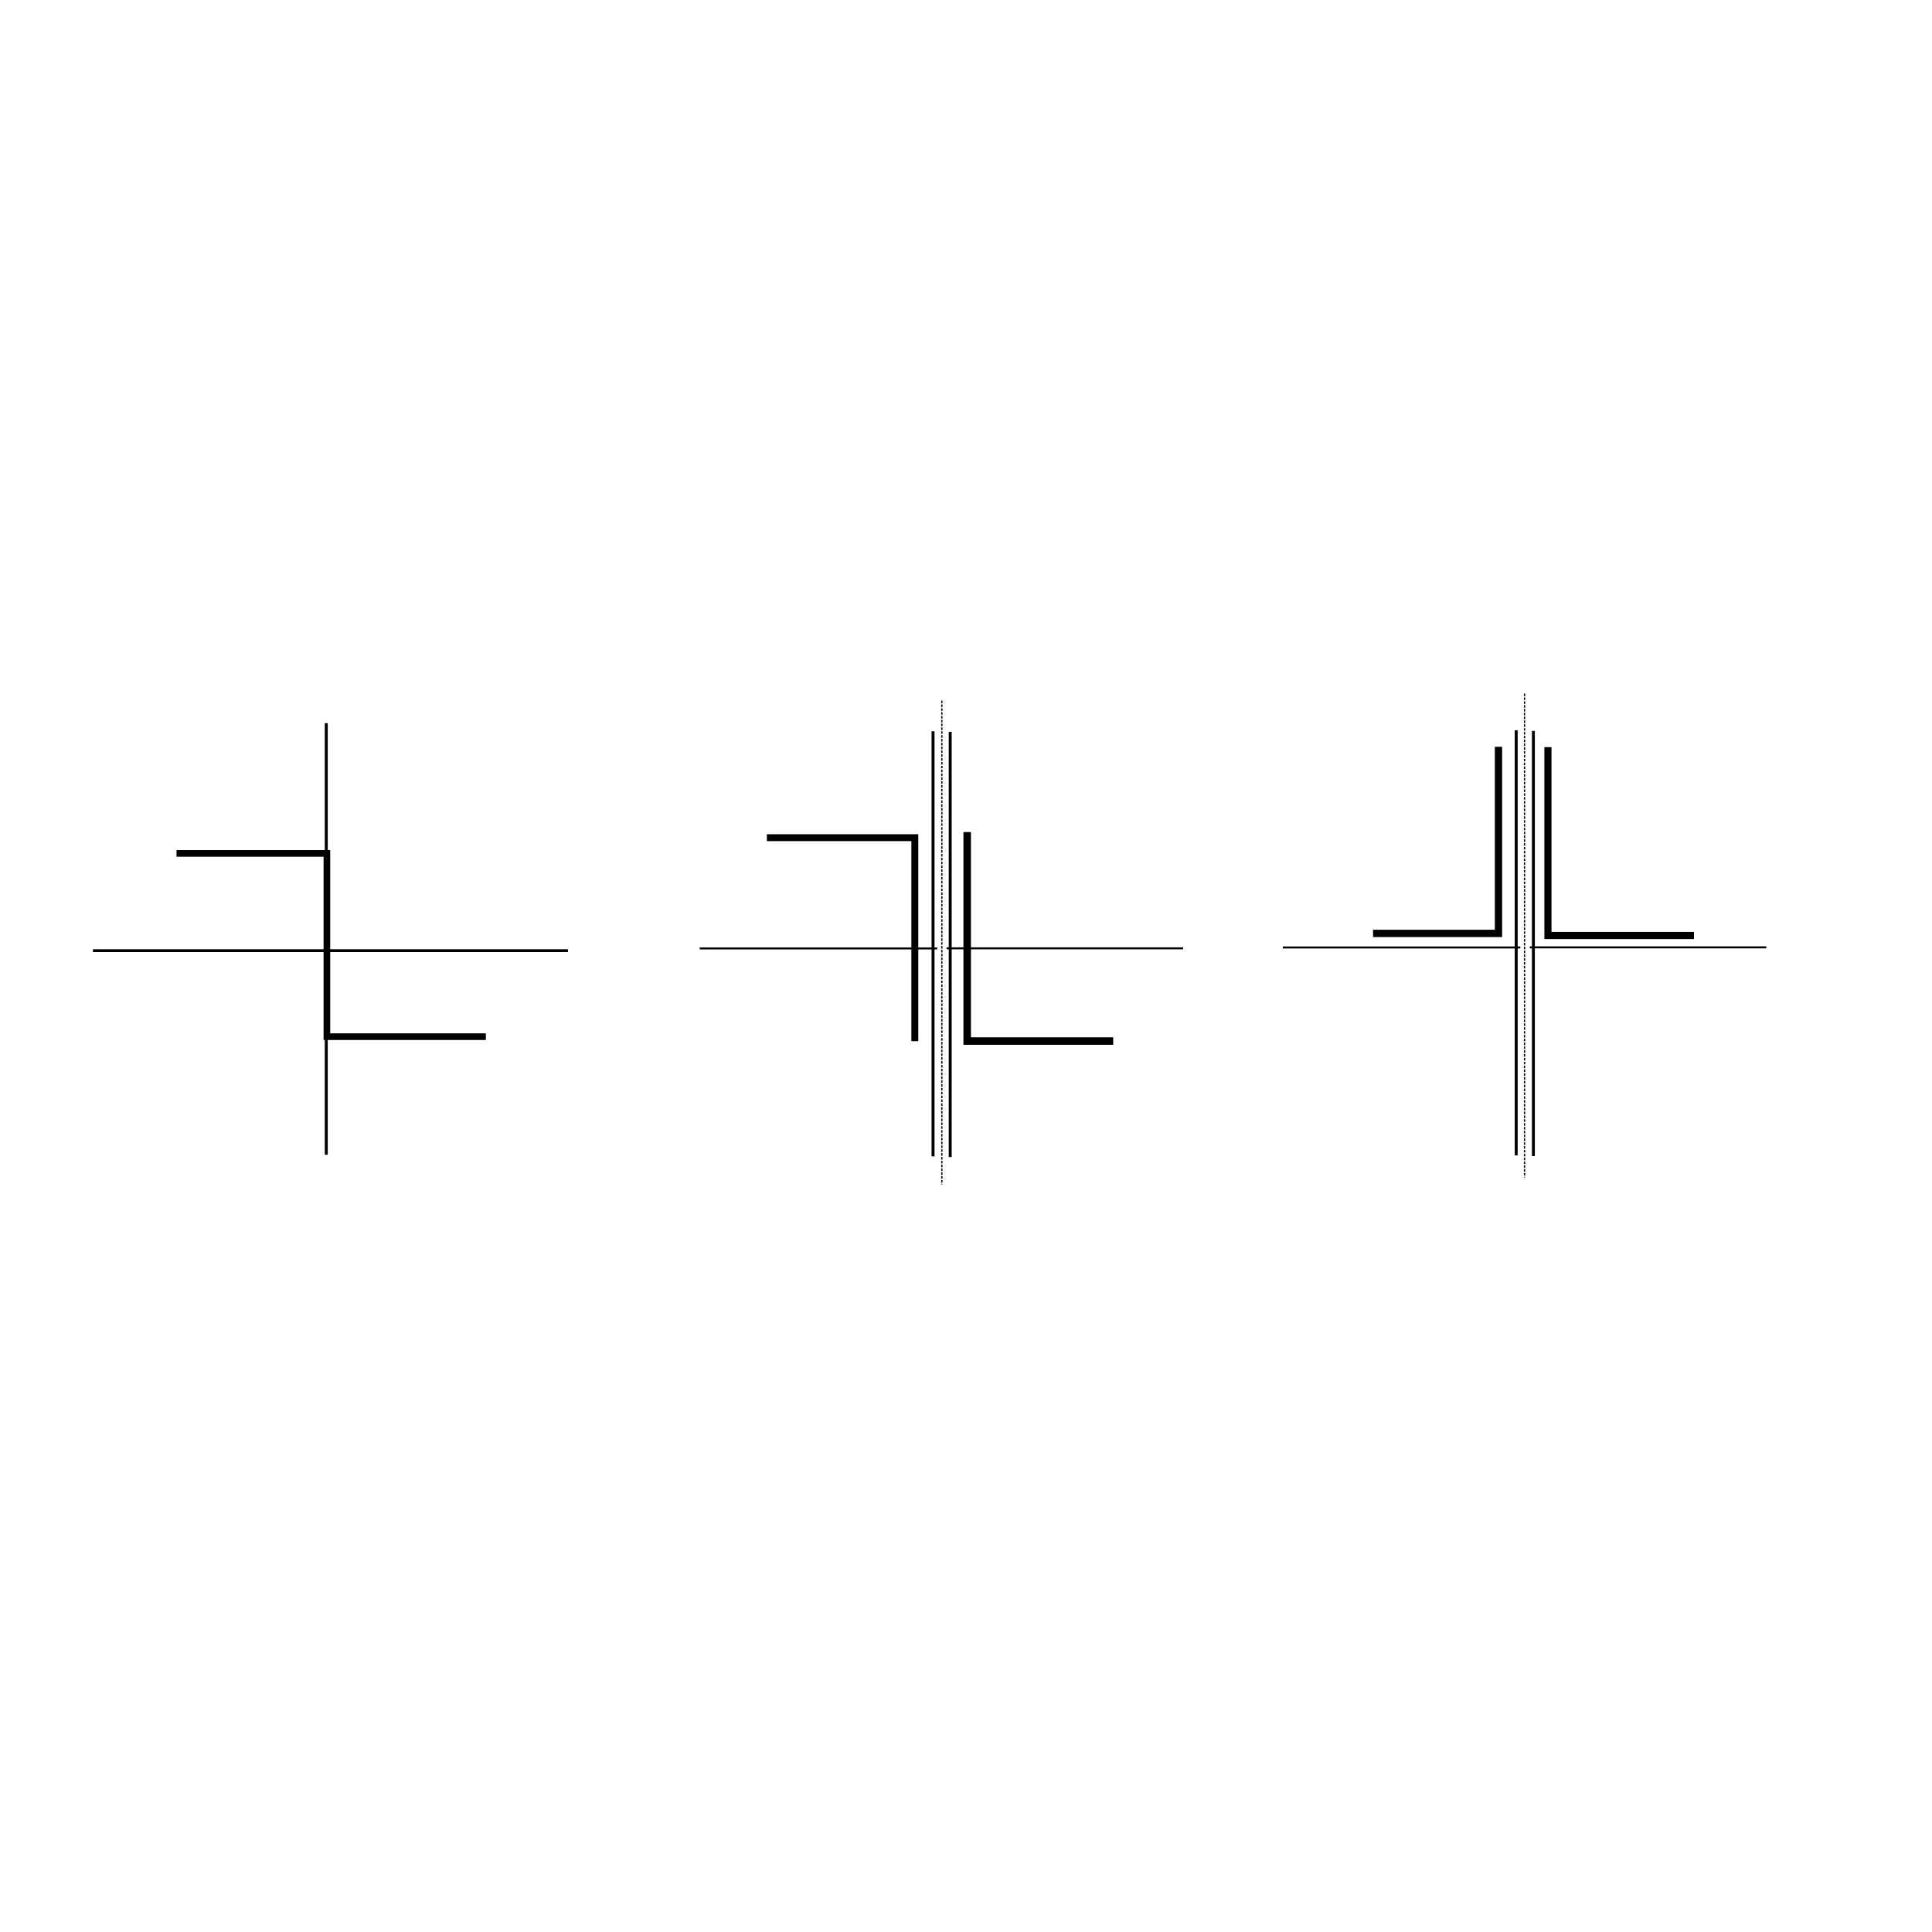
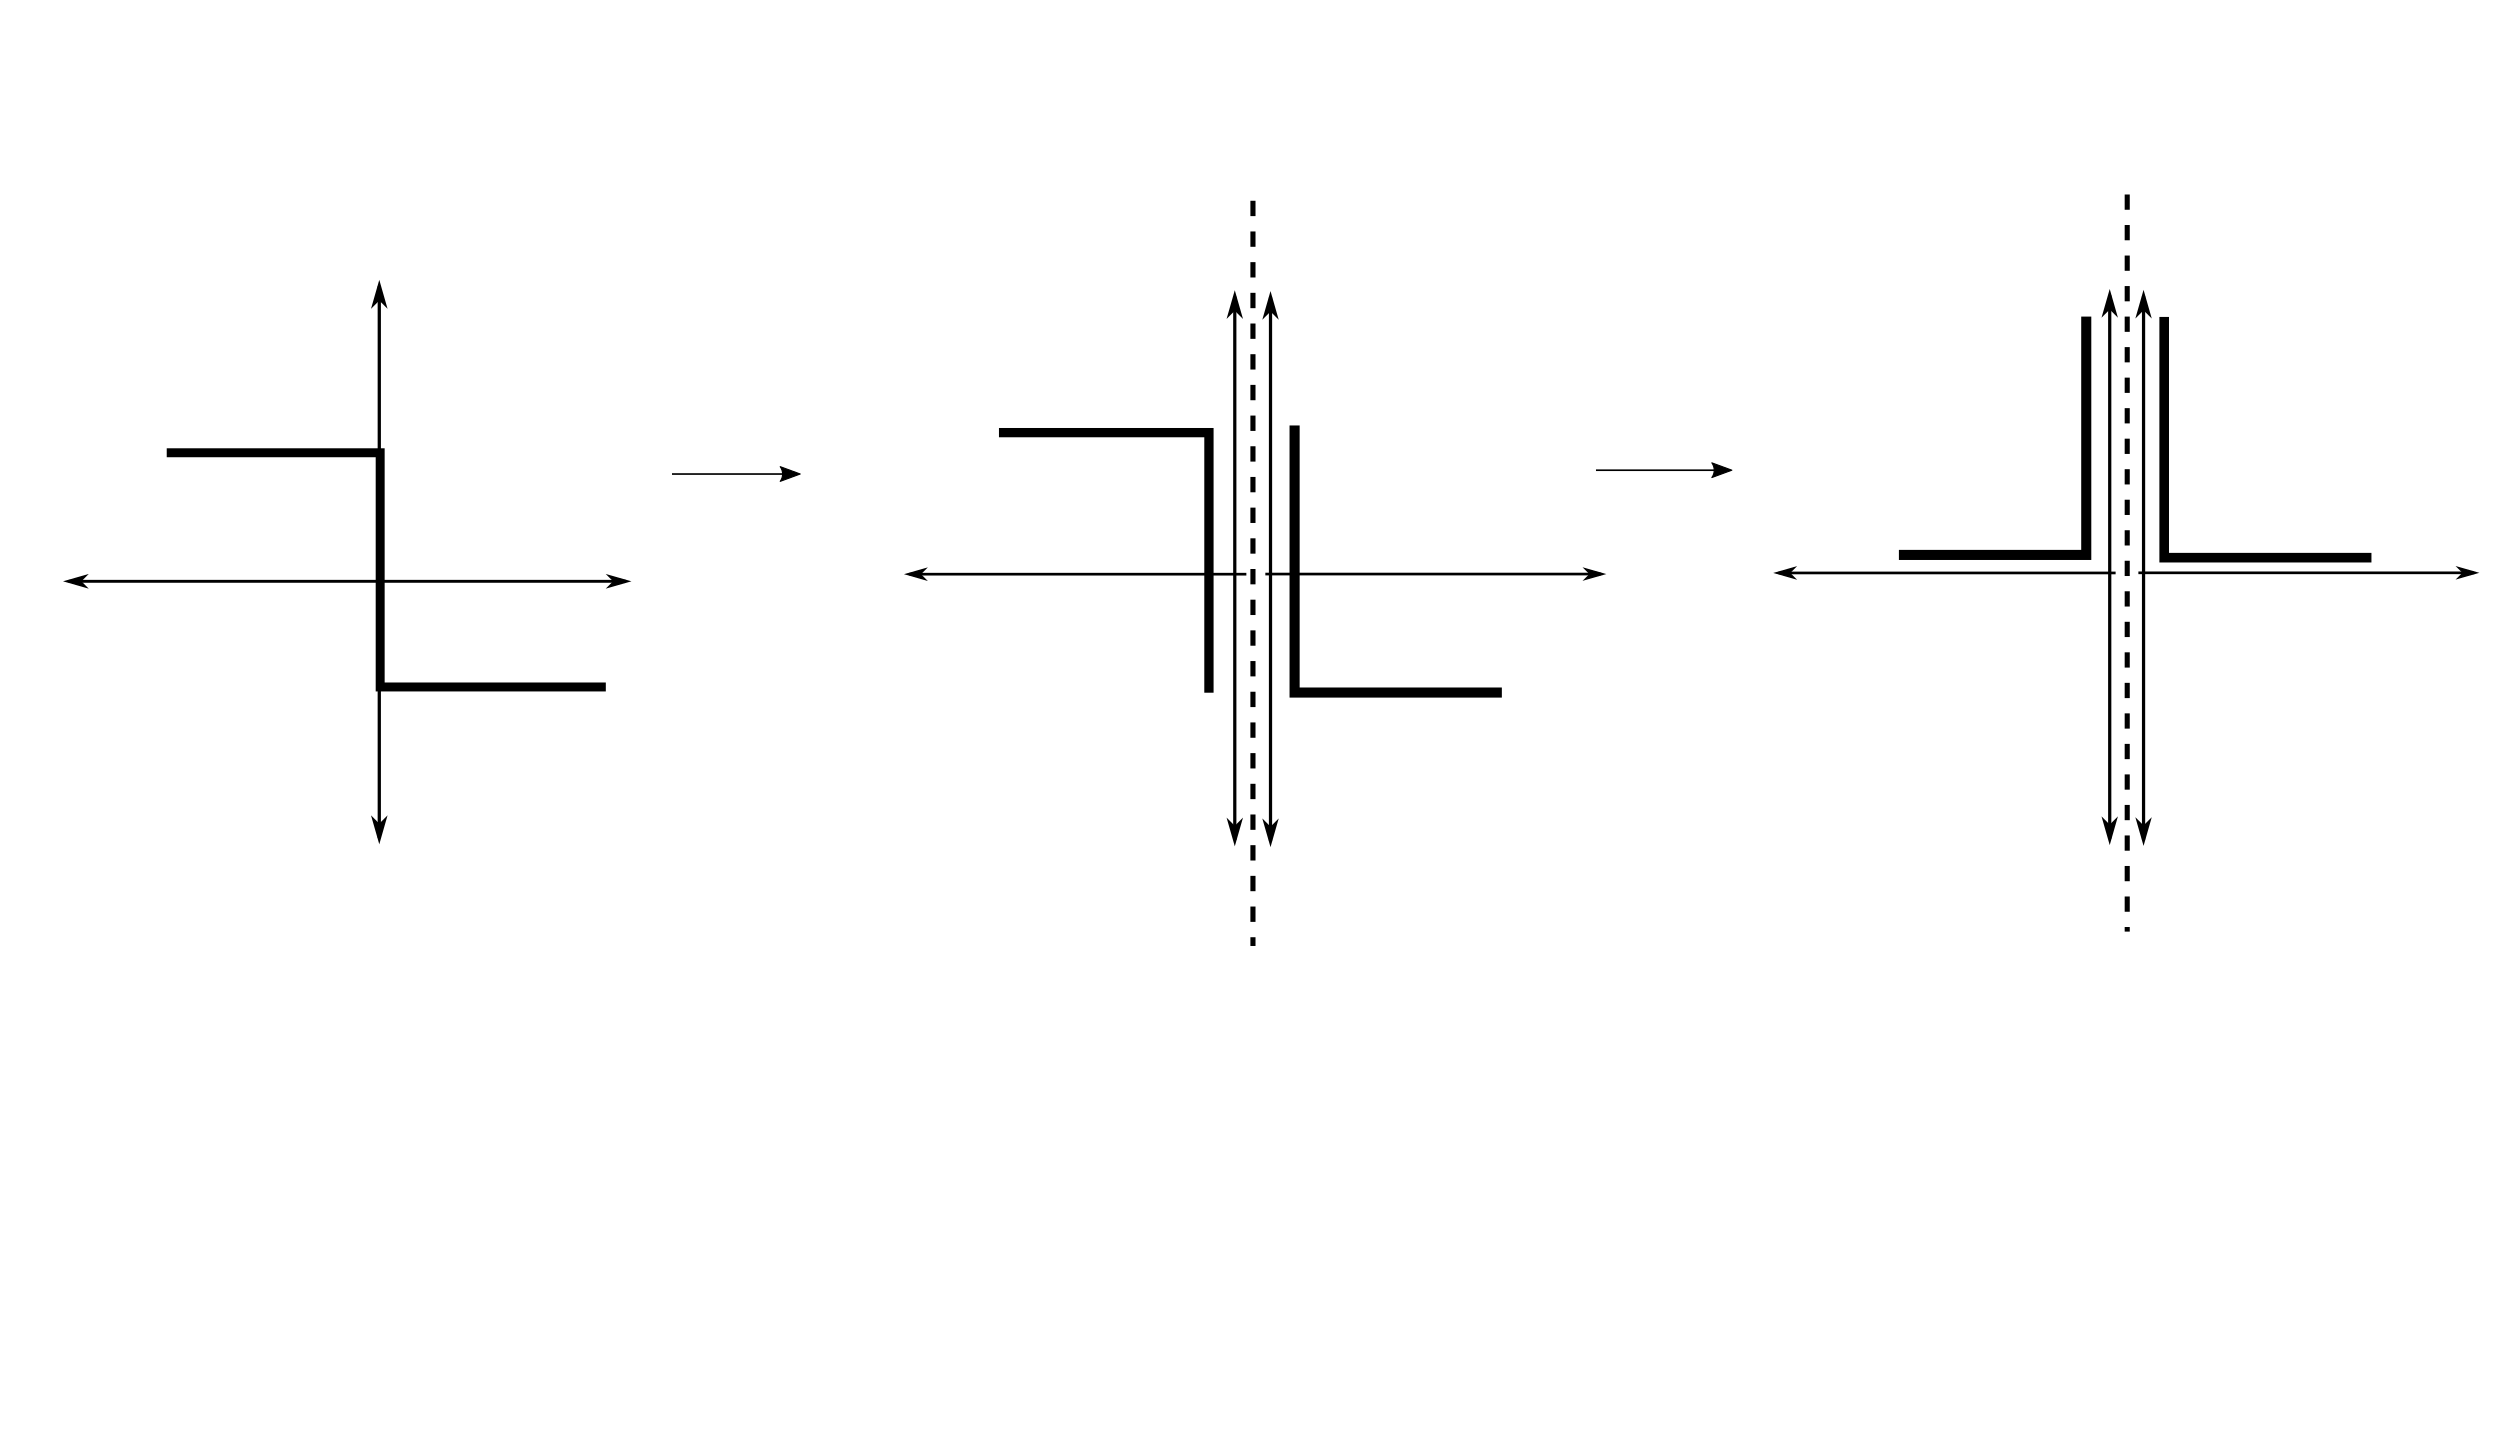
- <svg xmlns="http://www.w3.org/2000/svg" width="400mm" height="400mm" viewBox="0 0 400 400" version="1.1" id="svg8">
-   <defs id="defs2" />
+ <svg xmlns="http://www.w3.org/2000/svg" width="700mm" height="400mm" viewBox="0 0 700 400" version="1.1" id="svg8">
+   <defs id="defs2">
+     <marker orient="auto" refY="0.0" refX="0.0" id="marker4292" style="overflow:visible;">
+       <path id="path4290" d="M 0.0,0.0 L 5.0,-5.0 L -12.5,0.0 L 5.0,5.0 L 0.0,0.0 z " style="fill-rule:evenodd;stroke:#000000;stroke-width:1pt;stroke-opacity:1;fill:#000000;fill-opacity:1" transform="scale(0.4) rotate(180) translate(10,0)" />
+     </marker>
+     <marker orient="auto" refY="0.0" refX="0.0" id="marker4156" style="overflow:visible">
+       <path id="path4154" d="M 0.0,0.0 L 5.0,-5.0 L -12.5,0.0 L 5.0,5.0 L 0.0,0.0 z " style="fill-rule:evenodd;stroke:#000000;stroke-width:1pt;stroke-opacity:1;fill:#000000;fill-opacity:1" transform="scale(0.4) translate(10,0)" />
+     </marker>
+     <marker orient="auto" refY="0.0" refX="0.0" id="marker4026" style="overflow:visible;">
+       <path id="path4024" d="M 0.0,0.0 L 5.0,-5.0 L -12.5,0.0 L 5.0,5.0 L 0.0,0.0 z " style="fill-rule:evenodd;stroke:#000000;stroke-width:1pt;stroke-opacity:1;fill:#000000;fill-opacity:1" transform="scale(0.4) rotate(180) translate(10,0)" />
+     </marker>
+     <marker orient="auto" refY="0.0" refX="0.0" id="marker3902" style="overflow:visible">
+       <path id="path3900" d="M 0.0,0.0 L 5.0,-5.0 L -12.5,0.0 L 5.0,5.0 L 0.0,0.0 z " style="fill-rule:evenodd;stroke:#000000;stroke-width:1pt;stroke-opacity:1;fill:#000000;fill-opacity:1" transform="scale(0.4) translate(10,0)" />
+     </marker>
+     <marker style="overflow:visible;" id="marker3790" refX="0.0" refY="0.0" orient="auto">
+       <path transform="scale(0.4) rotate(180) translate(10,0)" style="fill-rule:evenodd;stroke:#000000;stroke-width:1pt;stroke-opacity:1;fill:#000000;fill-opacity:1" d="M 0.0,0.0 L 5.0,-5.0 L -12.5,0.0 L 5.0,5.0 L 0.0,0.0 z " id="path3788" />
+     </marker>
+     <marker style="overflow:visible" id="marker3684" refX="0.0" refY="0.0" orient="auto">
+       <path transform="scale(0.4) translate(10,0)" style="fill-rule:evenodd;stroke:#000000;stroke-width:1pt;stroke-opacity:1;fill:#000000;fill-opacity:1" d="M 0.0,0.0 L 5.0,-5.0 L -12.5,0.0 L 5.0,5.0 L 0.0,0.0 z " id="path3682" />
+     </marker>
+     <marker style="overflow:visible;" id="marker3578" refX="0.0" refY="0.0" orient="auto">
+       <path transform="scale(0.4) rotate(180) translate(10,0)" style="fill-rule:evenodd;stroke:#000000;stroke-width:1pt;stroke-opacity:1;fill:#000000;fill-opacity:1" d="M 0.0,0.0 L 5.0,-5.0 L -12.5,0.0 L 5.0,5.0 L 0.0,0.0 z " id="path3576" />
+     </marker>
+     <marker style="overflow:visible" id="marker3478" refX="0.0" refY="0.0" orient="auto">
+       <path transform="scale(0.4) translate(10,0)" style="fill-rule:evenodd;stroke:#000000;stroke-width:1pt;stroke-opacity:1;fill:#000000;fill-opacity:1" d="M 0.0,0.0 L 5.0,-5.0 L -12.5,0.0 L 5.0,5.0 L 0.0,0.0 z " id="path3476" />
+     </marker>
+     <marker style="overflow:visible;" id="marker3384" refX="0.0" refY="0.0" orient="auto">
+       <path transform="scale(0.4) rotate(180) translate(10,0)" style="fill-rule:evenodd;stroke:#000000;stroke-width:1pt;stroke-opacity:1;fill:#000000;fill-opacity:1" d="M 0.0,0.0 L 5.0,-5.0 L -12.5,0.0 L 5.0,5.0 L 0.0,0.0 z " id="path3382" />
+     </marker>
+     <marker style="overflow:visible" id="marker3296" refX="0.0" refY="0.0" orient="auto">
+       <path transform="scale(0.4) translate(10,0)" style="fill-rule:evenodd;stroke:#000000;stroke-width:1pt;stroke-opacity:1;fill:#000000;fill-opacity:1" d="M 0.0,0.0 L 5.0,-5.0 L -12.5,0.0 L 5.0,5.0 L 0.0,0.0 z " id="path3294" />
+     </marker>
+     <marker style="overflow:visible;" id="marker3166" refX="0.0" refY="0.0" orient="auto">
+       <path transform="scale(0.4) rotate(180) translate(10,0)" style="fill-rule:evenodd;stroke:#000000;stroke-width:1pt;stroke-opacity:1;fill:#000000;fill-opacity:1" d="M 0.0,0.0 L 5.0,-5.0 L -12.5,0.0 L 5.0,5.0 L 0.0,0.0 z " id="path3164" />
+     </marker>
+     <marker style="overflow:visible" id="marker3096" refX="0.0" refY="0.0" orient="auto">
+       <path transform="scale(0.4) translate(10,0)" style="fill-rule:evenodd;stroke:#000000;stroke-width:1pt;stroke-opacity:1;fill:#000000;fill-opacity:1" d="M 0.0,0.0 L 5.0,-5.0 L -12.5,0.0 L 5.0,5.0 L 0.0,0.0 z " id="path3094" />
+     </marker>
+     <marker orient="auto" refY="0.0" refX="0.0" id="marker3026" style="overflow:visible;">
+       <path id="path3024" d="M 0.0,0.0 L 5.0,-5.0 L -12.5,0.0 L 5.0,5.0 L 0.0,0.0 z " style="fill-rule:evenodd;stroke:#000000;stroke-width:1pt;stroke-opacity:1;fill:#000000;fill-opacity:1" transform="scale(0.4) rotate(180) translate(10,0)" />
+     </marker>
+     <marker orient="auto" refY="0.0" refX="0.0" id="marker2974" style="overflow:visible">
+       <path id="path2972" d="M 0.0,0.0 L 5.0,-5.0 L -12.5,0.0 L 5.0,5.0 L 0.0,0.0 z " style="fill-rule:evenodd;stroke:#000000;stroke-width:1pt;stroke-opacity:1;fill:#000000;fill-opacity:1" transform="scale(0.4) translate(10,0)" />
+     </marker>
+     <marker orient="auto" refY="0.0" refX="0.0" id="Arrow1Mend" style="overflow:visible;">
+       <path id="path2322" d="M 0.0,0.0 L 5.0,-5.0 L -12.5,0.0 L 5.0,5.0 L 0.0,0.0 z " style="fill-rule:evenodd;stroke:#000000;stroke-width:1pt;stroke-opacity:1;fill:#000000;fill-opacity:1" transform="scale(0.4) rotate(180) translate(10,0)" />
+     </marker>
+     <marker orient="auto" refY="0.0" refX="0.0" id="Arrow1Mstart" style="overflow:visible">
+       <path id="path2319" d="M 0.0,0.0 L 5.0,-5.0 L -12.5,0.0 L 5.0,5.0 L 0.0,0.0 z " style="fill-rule:evenodd;stroke:#000000;stroke-width:1pt;stroke-opacity:1;fill:#000000;fill-opacity:1" transform="scale(0.4) translate(10,0)" />
+     </marker>
+     <marker orient="auto" refY="0.0" refX="0.0" id="Arrow2Lstart" style="overflow:visible">
+       <path id="path2331" style="fill-rule:evenodd;stroke-width:0.625;stroke-linejoin:round;stroke:#000000;stroke-opacity:1;fill:#000000;fill-opacity:1" d="M 8.719,4.034 L -2.207,0.016 L 8.719,-4.002 C 6.973,-1.63 6.983,1.616 8.719,4.034 z " transform="scale(1.1) translate(1,0)" />
+     </marker>
+     <marker orient="auto" refY="0.0" refX="0.0" id="marker2616" style="overflow:visible;">
+       <path id="path2614" style="fill-rule:evenodd;stroke-width:0.625;stroke-linejoin:round;stroke:#000000;stroke-opacity:1;fill:#000000;fill-opacity:1" d="M 8.719,4.034 L -2.207,0.016 L 8.719,-4.002 C 6.973,-1.63 6.983,1.616 8.719,4.034 z " transform="scale(1.1) rotate(180) translate(1,0)" />
+     </marker>
+     <marker orient="auto" refY="0.0" refX="0.0" id="Arrow2Lend" style="overflow:visible;">
+       <path id="path2334" style="fill-rule:evenodd;stroke-width:0.625;stroke-linejoin:round;stroke:#000000;stroke-opacity:1;fill:#000000;fill-opacity:1" d="M 8.719,4.034 L -2.207,0.016 L 8.719,-4.002 C 6.973,-1.63 6.983,1.616 8.719,4.034 z " transform="scale(1.1) rotate(180) translate(1,0)" />
+     </marker>
+   </defs>
  <g id="layer1" transform="translate(0,103)">
-     <path style="fill:none;stroke:#000000;stroke-width:0.607px;stroke-linecap:butt;stroke-linejoin:miter;stroke-opacity:1" d="M 193.175,48.392 V 136.418" id="path815-1-2" />
-     <path style="fill:none;stroke:#000000;stroke-width:0.413px;stroke-linecap:butt;stroke-linejoin:miter;stroke-opacity:1" d="m 144.862,93.362 h 49.173" id="path817-3-8" />
-     <path style="fill:none;stroke:#000000;stroke-width:1.428;stroke-linecap:butt;stroke-linejoin:miter;stroke-miterlimit:4;stroke-dasharray:none;stroke-opacity:1" d="m 158.774,70.431 h 30.63 v 42.13" id="path846" />
-     <path style="fill:none;stroke:#000000;stroke-width:0.612px;stroke-linecap:butt;stroke-linejoin:miter;stroke-opacity:1" d="M 67.551,46.719 V 136.081" id="path815-1" />
-     <path style="fill:none;stroke:#000000;stroke-width:0.584px;stroke-linecap:butt;stroke-linejoin:miter;stroke-opacity:1" d="M 19.238,93.827 H 117.589" id="path817-3" />
-     <path style="fill:none;stroke:#000000;stroke-width:1.376;stroke-linecap:butt;stroke-linejoin:miter;stroke-miterlimit:4;stroke-dasharray:none;stroke-opacity:1" d="M 36.545,73.692 H 67.681 V 111.632 H 100.597" id="path849" />
-     <path style="fill:none;stroke:#000000;stroke-width:1.554;stroke-linecap:butt;stroke-linejoin:miter;stroke-miterlimit:4;stroke-dasharray:none;stroke-opacity:1" d="m 200.245,69.27 v 43.267 h 30.233" id="path864" />
-     <path style="fill:none;stroke:#000000;stroke-width:0.607px;stroke-linecap:butt;stroke-linejoin:miter;stroke-opacity:1" d="M 196.732,48.526 V 136.552" id="path815-1-2-7" />
-     <path style="fill:none;stroke:#000000;stroke-width:0.412px;stroke-linecap:butt;stroke-linejoin:miter;stroke-opacity:1" d="m 195.978,93.341 h 48.973" id="path817-3-8-6" />
-     <path style="fill:none;stroke:#000000;stroke-width:0.607px;stroke-linecap:butt;stroke-linejoin:miter;stroke-opacity:1" d="M 313.914,48.192 V 136.218" id="path815-1-2-3" />
-     <path style="fill:none;stroke:#000000;stroke-width:0.413px;stroke-linecap:butt;stroke-linejoin:miter;stroke-opacity:1" d="m 265.601,93.162 h 49.173" id="path817-3-8-63" />
-     <path style="fill:none;stroke:#000000;stroke-width:1.476;stroke-linecap:butt;stroke-linejoin:miter;stroke-miterlimit:4;stroke-dasharray:none;stroke-opacity:1" d="m 320.482,51.688 v 38.999 h 30.233" id="path864-2" />
-     <path style="fill:none;stroke:#000000;stroke-width:0.607px;stroke-linecap:butt;stroke-linejoin:miter;stroke-opacity:1" d="M 317.471,48.326 V 136.351" id="path815-1-2-7-2" />
-     <path style="fill:none;stroke:#000000;stroke-width:0.412px;stroke-linecap:butt;stroke-linejoin:miter;stroke-opacity:1" d="m 316.717,93.14 h 48.973" id="path817-3-8-6-3" />
-     <path style="fill:none;stroke:#000000;stroke-width:1.512;stroke-linecap:butt;stroke-linejoin:miter;stroke-miterlimit:4;stroke-dasharray:none;stroke-opacity:1" d="M 310.243,51.622 V 90.252 H 284.274" id="path2271" />
-     <path style="fill:none;stroke:#000000;stroke-width:0.265;stroke-linecap:butt;stroke-linejoin:miter;stroke-miterlimit:4;stroke-dasharray:0.529, 0.265;stroke-dashoffset:0;stroke-opacity:1" d="M 194.998,42.055 V 142.219" id="path2273" />
-     <path style="fill:none;stroke:#000000;stroke-width:0.265;stroke-linecap:butt;stroke-linejoin:miter;stroke-miterlimit:4;stroke-dasharray:0.529, 0.265;stroke-dashoffset:0;stroke-opacity:1" d="M 315.64,40.602 V 140.766" id="path2273-4" />
+     <path style="fill:none;stroke:#000000;stroke-width:0.906;stroke-linecap:butt;stroke-linejoin:miter;stroke-opacity:1;marker-start:url(#marker3296);marker-end:url(#marker3384);stroke-miterlimit:4;stroke-dasharray:none" d="M 345.74,-19.956 V 132.192" id="path815-1-2" />
+     <path style="fill:none;stroke:#000000;stroke-width:0.753px;stroke-linecap:butt;stroke-linejoin:miter;stroke-opacity:1;marker-start:url(#marker3096)" d="m 254.594,57.772 h 94.385" id="path817-3-8" />
+     <path style="fill:none;stroke:#000000;stroke-width:2.6;stroke-linecap:butt;stroke-linejoin:miter;stroke-miterlimit:4;stroke-dasharray:none;stroke-opacity:1" d="m 279.71,18.137 h 58.793 v 72.821" id="path846" />
+     <path style="fill:none;stroke:#000000;stroke-width:0.914;stroke-linecap:butt;stroke-linejoin:miter;stroke-opacity:1;marker-start:url(#Arrow1Mstart);marker-end:url(#Arrow1Mend);stroke-miterlimit:4;stroke-dasharray:none" d="M 106.2,-22.848 V 131.61" id="path815-1" />
+     <path style="fill:none;stroke:#000000;stroke-width:0.812;stroke-linecap:butt;stroke-linejoin:miter;stroke-opacity:1;marker-start:url(#marker2974);marker-end:url(#marker3026);stroke-miterlimit:4;stroke-dasharray:none" d="M 19.238,59.767 H 175.213" id="path817-3" />
+     <path style="fill:none;stroke:#000000;stroke-width:2.506;stroke-linecap:butt;stroke-linejoin:miter;stroke-miterlimit:4;stroke-dasharray:none;stroke-opacity:1" d="m 46.684,23.773 h 59.765 v 65.578 h 63.18" id="path849" />
+     <path style="fill:none;stroke:#000000;stroke-width:2.831;stroke-linecap:butt;stroke-linejoin:miter;stroke-miterlimit:4;stroke-dasharray:none;stroke-opacity:1" d="m 362.487,16.129 v 74.785 h 58.031" id="path864" />
+     <path style="fill:none;stroke:#000000;stroke-width:0.906;stroke-linecap:butt;stroke-linejoin:miter;stroke-opacity:1;marker-start:url(#marker3478);marker-end:url(#marker3578);stroke-miterlimit:4;stroke-dasharray:none" d="M 355.743,-19.725 V 132.423" id="path815-1-2-7" />
+     <path style="fill:none;stroke:#000000;stroke-width:0.751px;stroke-linecap:butt;stroke-linejoin:miter;stroke-opacity:1;marker-end:url(#marker3166)" d="m 354.295,57.735 h 94.001" id="path817-3-8-6" />
+     <path style="fill:none;stroke:#000000;stroke-width:0.906;stroke-linecap:butt;stroke-linejoin:miter;stroke-miterlimit:4;stroke-dasharray:none;stroke-opacity:1;marker-start:url(#marker3902);marker-end:url(#marker4026)" d="M 590.722,-20.302 V 131.846" id="path815-1-2-3" />
+     <path style="fill:none;stroke:#000000;stroke-width:0.753px;stroke-linecap:butt;stroke-linejoin:miter;stroke-opacity:1;marker-start:url(#marker3684)" d="m 497.988,57.426 h 94.385" id="path817-3-8-63" />
+     <path style="fill:none;stroke:#000000;stroke-width:2.688;stroke-linecap:butt;stroke-linejoin:miter;stroke-miterlimit:4;stroke-dasharray:none;stroke-opacity:1" d="m 605.974,-14.259 v 67.408 h 58.031" id="path864-2" />
+     <path style="fill:none;stroke:#000000;stroke-width:0.906;stroke-linecap:butt;stroke-linejoin:miter;stroke-miterlimit:4;stroke-dasharray:none;stroke-opacity:1;marker-start:url(#marker4156);marker-end:url(#marker4292)" d="M 600.195,-20.071 V 132.077" id="path815-1-2-7-2" />
+     <path style="fill:none;stroke:#000000;stroke-width:0.751px;stroke-linecap:butt;stroke-linejoin:miter;stroke-opacity:1;marker-end:url(#marker3790)" d="M 598.747,57.389 H 692.747" id="path817-3-8-6-3" />
+     <path style="fill:none;stroke:#000000;stroke-width:2.825;stroke-linecap:butt;stroke-linejoin:miter;stroke-miterlimit:4;stroke-dasharray:none;stroke-opacity:1" d="M 584.151,-14.356 V 52.38 H 531.694" id="path2271" />
+     <path style="fill:none;stroke:#000000;stroke-width:1.432;stroke-linecap:butt;stroke-linejoin:miter;stroke-miterlimit:4;stroke-dasharray:4.296, 4.296;stroke-dashoffset:0;stroke-opacity:1" d="M 350.827,-46.785 V 161.874" id="path2273" />
+     <path style="fill:none;stroke:#000000;stroke-width:1.424;stroke-linecap:butt;stroke-linejoin:miter;stroke-miterlimit:4;stroke-dasharray:4.273, 4.273;stroke-dashoffset:0;stroke-opacity:1" d="M 595.622,-48.54 V 157.85" id="path2273-4" />
+     <path style="fill:none;stroke:#000000;stroke-width:0.465;stroke-linecap:butt;stroke-linejoin:miter;stroke-miterlimit:4;stroke-dasharray:none;stroke-opacity:1;marker-end:url(#Arrow2Lend)" d="m 188.158,29.73 h 35.28" id="path2309" />
+     <path style="fill:none;stroke:#000000;stroke-width:0.465;stroke-linecap:butt;stroke-linejoin:miter;stroke-miterlimit:4;stroke-dasharray:none;stroke-opacity:1;marker-end:url(#marker2616)" d="m 446.875,28.661 h 37.418" id="path2311" />
  </g>
</svg>
